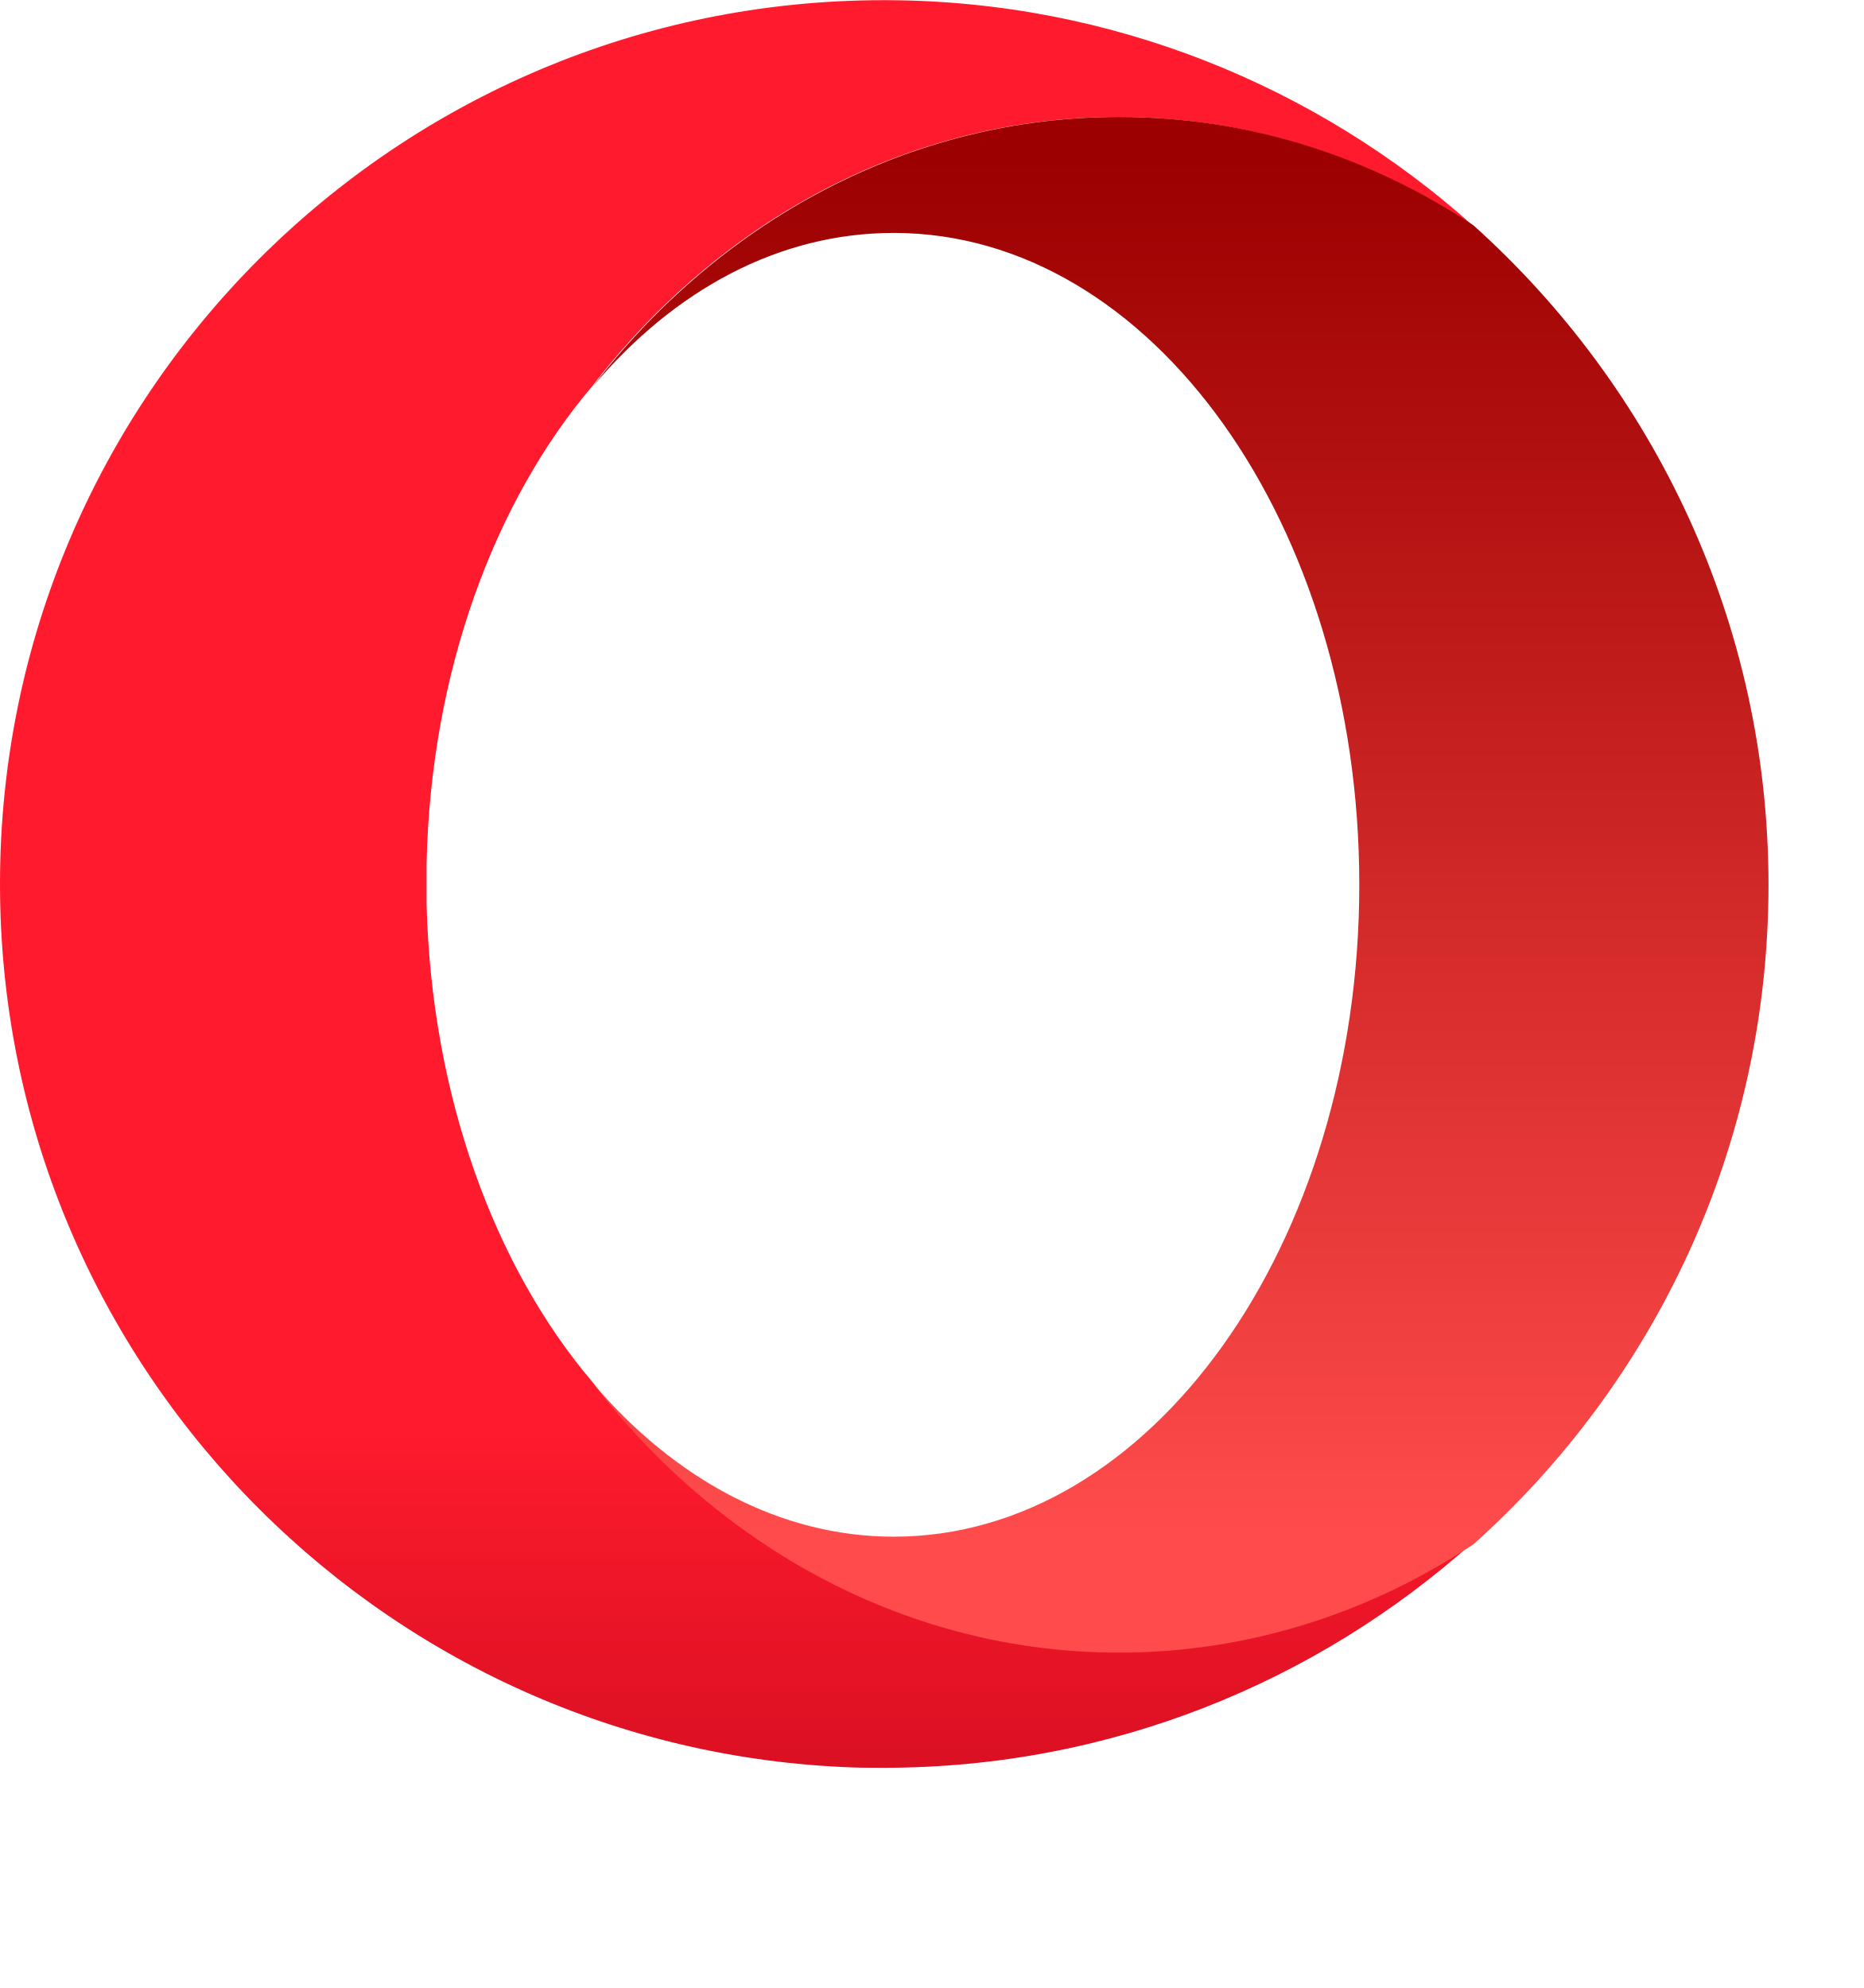
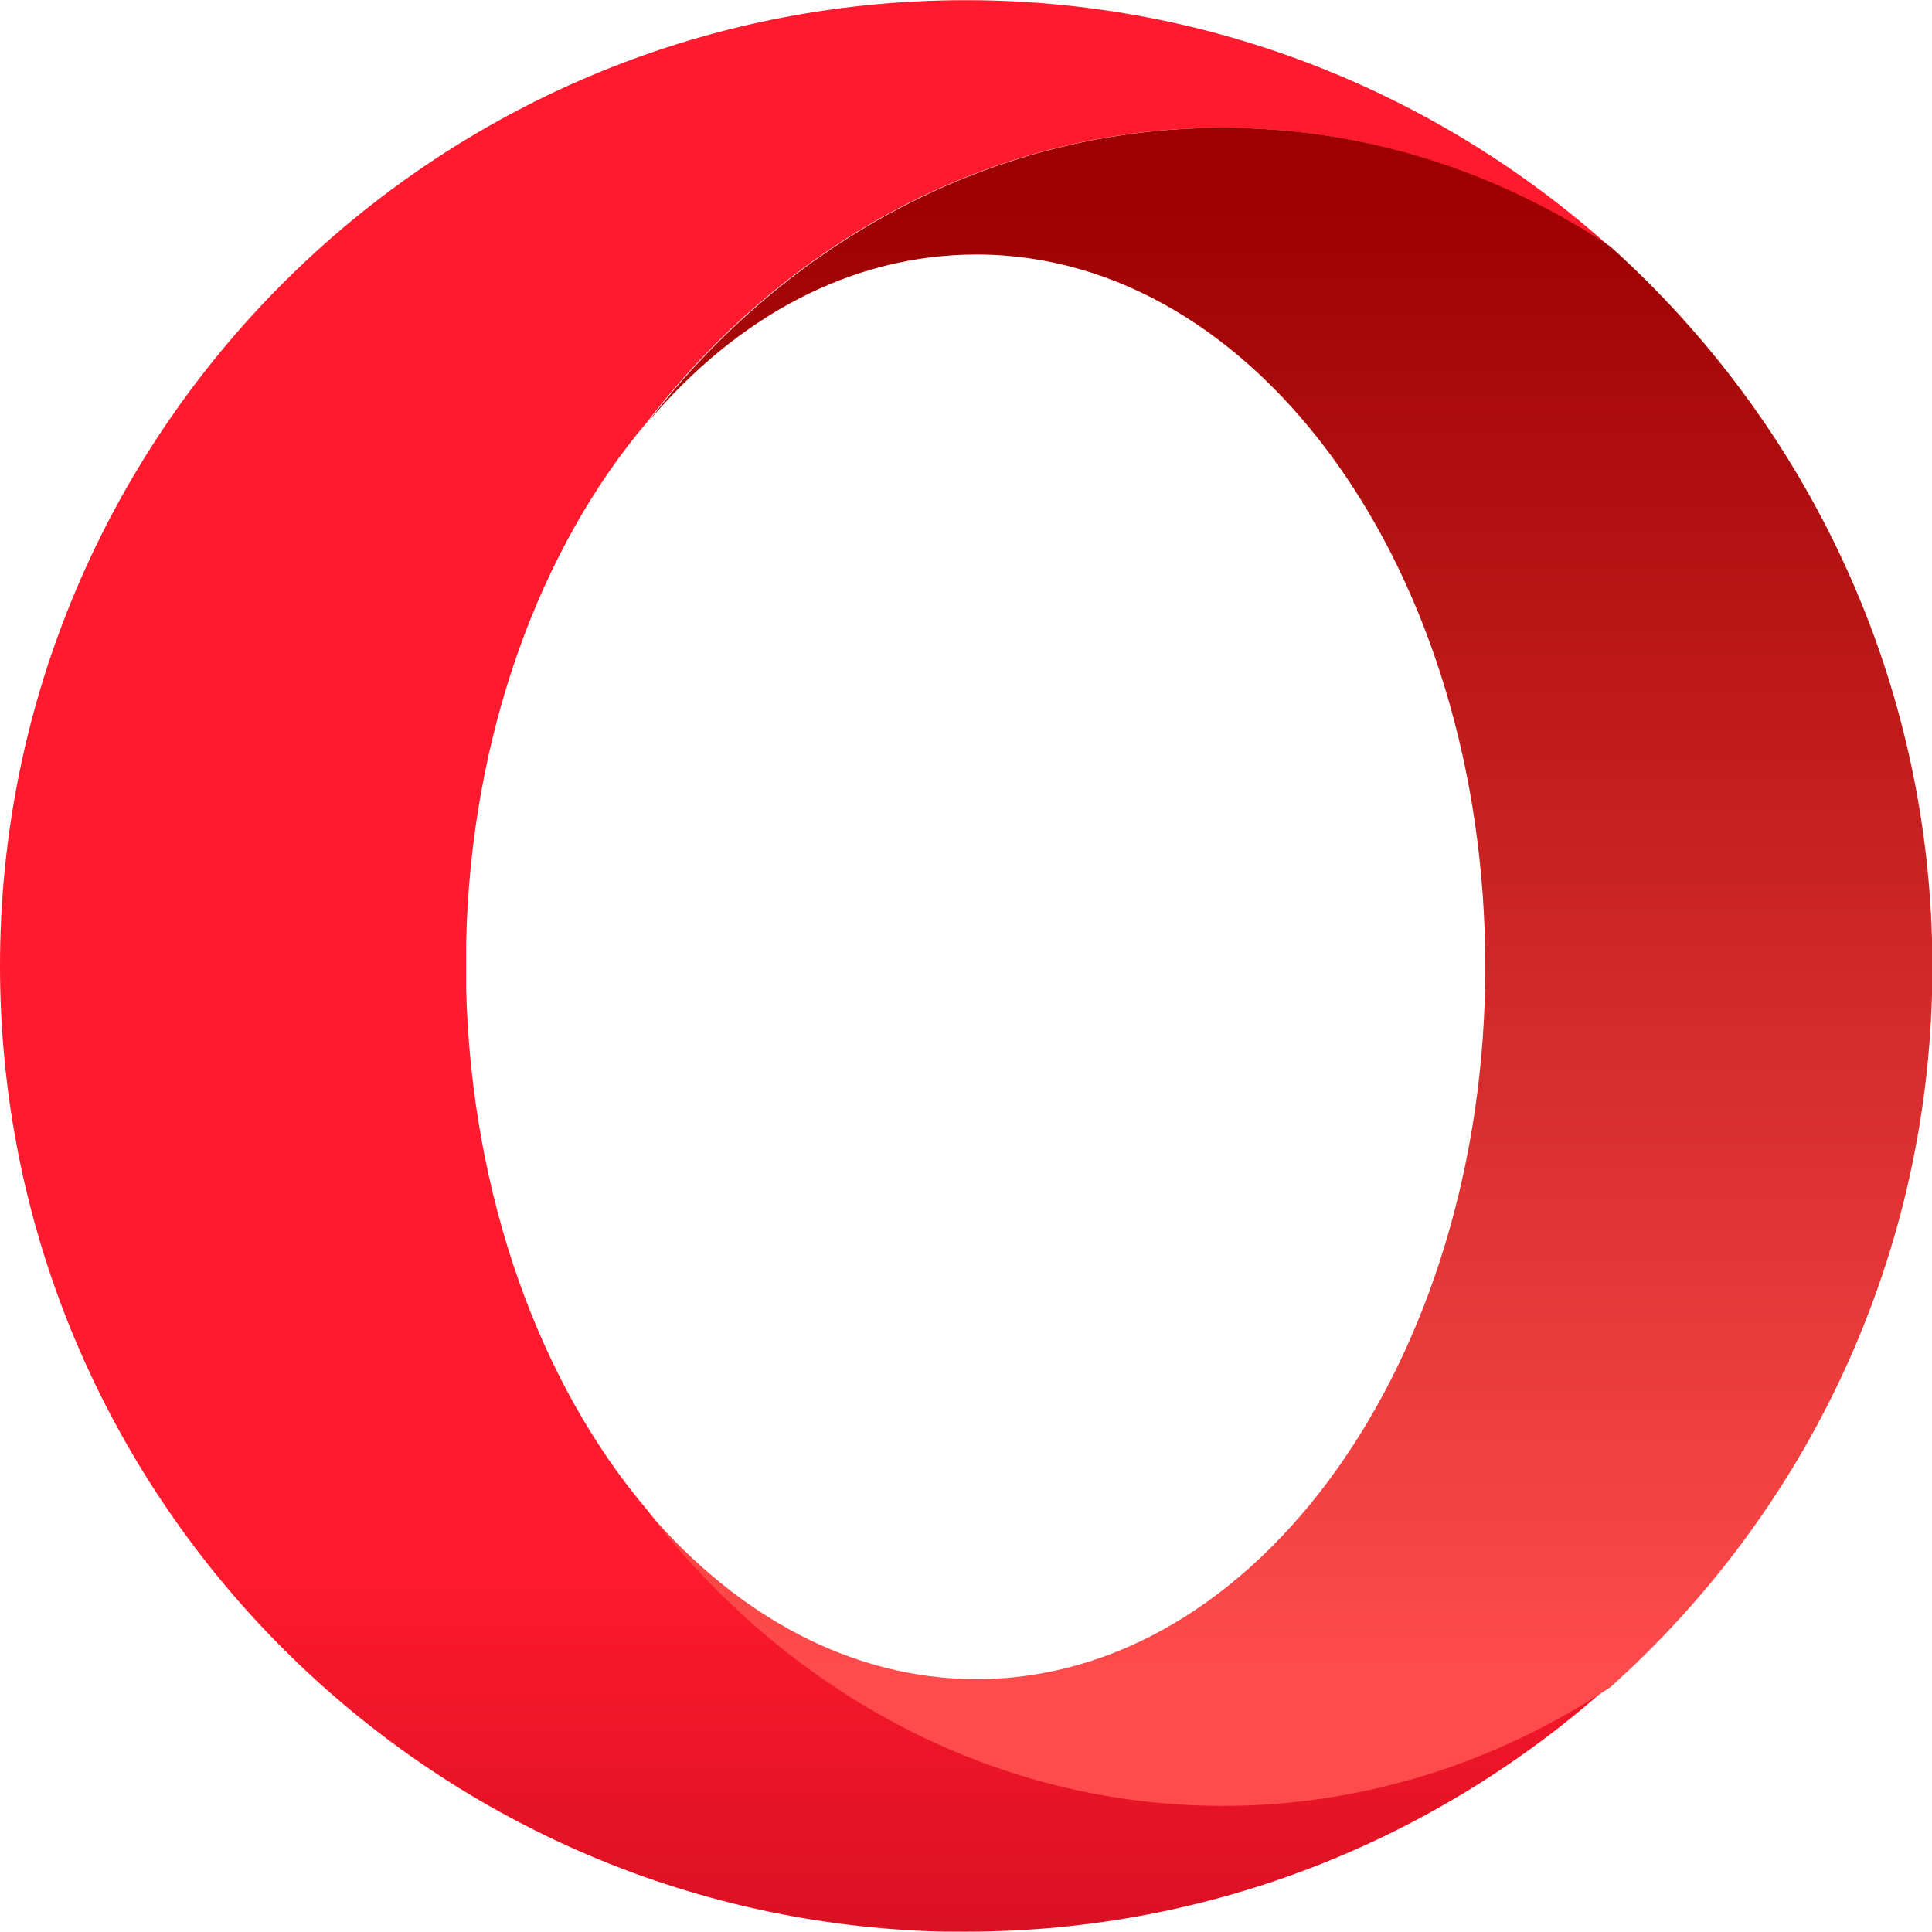
- <svg xmlns="http://www.w3.org/2000/svg" version="1.1" id="Layer_1" x="0px" y="0px" width="30" height="32" viewBox="0 0 30 32" style="enable-background:new 0 0 28.46 28.46;" xml:space="preserve">
+ <svg xmlns="http://www.w3.org/2000/svg" version="1.1" id="Layer_1" x="0px" y="0px" viewBox="0 0 28.46 28.46" style="enable-background:new 0 0 28.46 28.46;" xml:space="preserve">
  <style type="text/css">
	.st0{fill:url(#SVGID_1_);}
	.st1{fill:url(#SVGID_2_);}
</style>
  <g transform="matrix(1.3333 0 0 -1.3333 0 107.2)">
    <linearGradient id="SVGID_1_" gradientUnits="userSpaceOnUse" x1="-703.095" y1="-345.326" x2="-702.718" y2="-345.326" gradientTransform="matrix(0 -73.2568 -73.2568 0 -25288.629 -51426.438)">
      <stop offset="0" style="stop-color:#FF1B2D" />
      <stop offset="0.3" style="stop-color:#FF1B2D" />
      <stop offset="0.614" style="stop-color:#FF1B2D" />
      <stop offset="1" style="stop-color:#A70014" />
    </linearGradient>
    <path class="st0" d="M10.67,80.4C4.78,80.4,0,75.62,0,69.73c0-5.72,4.51-10.39,10.16-10.66c0.17-0.01,0.34-0.01,0.51-0.01   c2.73,0,5.22,1.03,7.11,2.72c-1.25-0.83-2.71-1.31-4.28-1.31c-2.54,0-4.82,1.26-6.35,3.25c-1.18,1.39-1.94,3.45-2,5.76v0.5   c0.05,2.31,0.82,4.37,2,5.76c1.53,1.99,3.81,3.25,6.35,3.25c1.56,0,3.03-0.48,4.28-1.31c-1.88,1.68-4.36,2.71-7.07,2.72   C10.7,80.4,10.68,80.4,10.67,80.4L10.67,80.4z" />
    <linearGradient id="SVGID_2_" gradientUnits="userSpaceOnUse" x1="-702.425" y1="-346.427" x2="-702.048" y2="-346.427" gradientTransform="matrix(0 -64.7917 -64.7917 0 -22431.328 -45432.465)">
      <stop offset="0" style="stop-color:#9C0000" />
      <stop offset="0.7" style="stop-color:#FF4B4B" />
      <stop offset="1" style="stop-color:#FF4B4B" />
    </linearGradient>
    <path class="st1" d="M7.16,75.74c0.98,1.16,2.24,1.85,3.63,1.85c3.11,0,5.62-3.52,5.62-7.87c0-4.34-2.52-7.87-5.62-7.87   c-1.38,0-2.65,0.7-3.63,1.85c1.53-1.99,3.81-3.25,6.35-3.25c1.56,0,3.03,0.48,4.28,1.31c2.18,1.95,3.56,4.79,3.56,7.96   c0,3.16-1.38,6-3.56,7.96c-1.25,0.83-2.71,1.31-4.28,1.31C10.97,78.99,8.69,77.73,7.16,75.74" />
  </g>
</svg>
